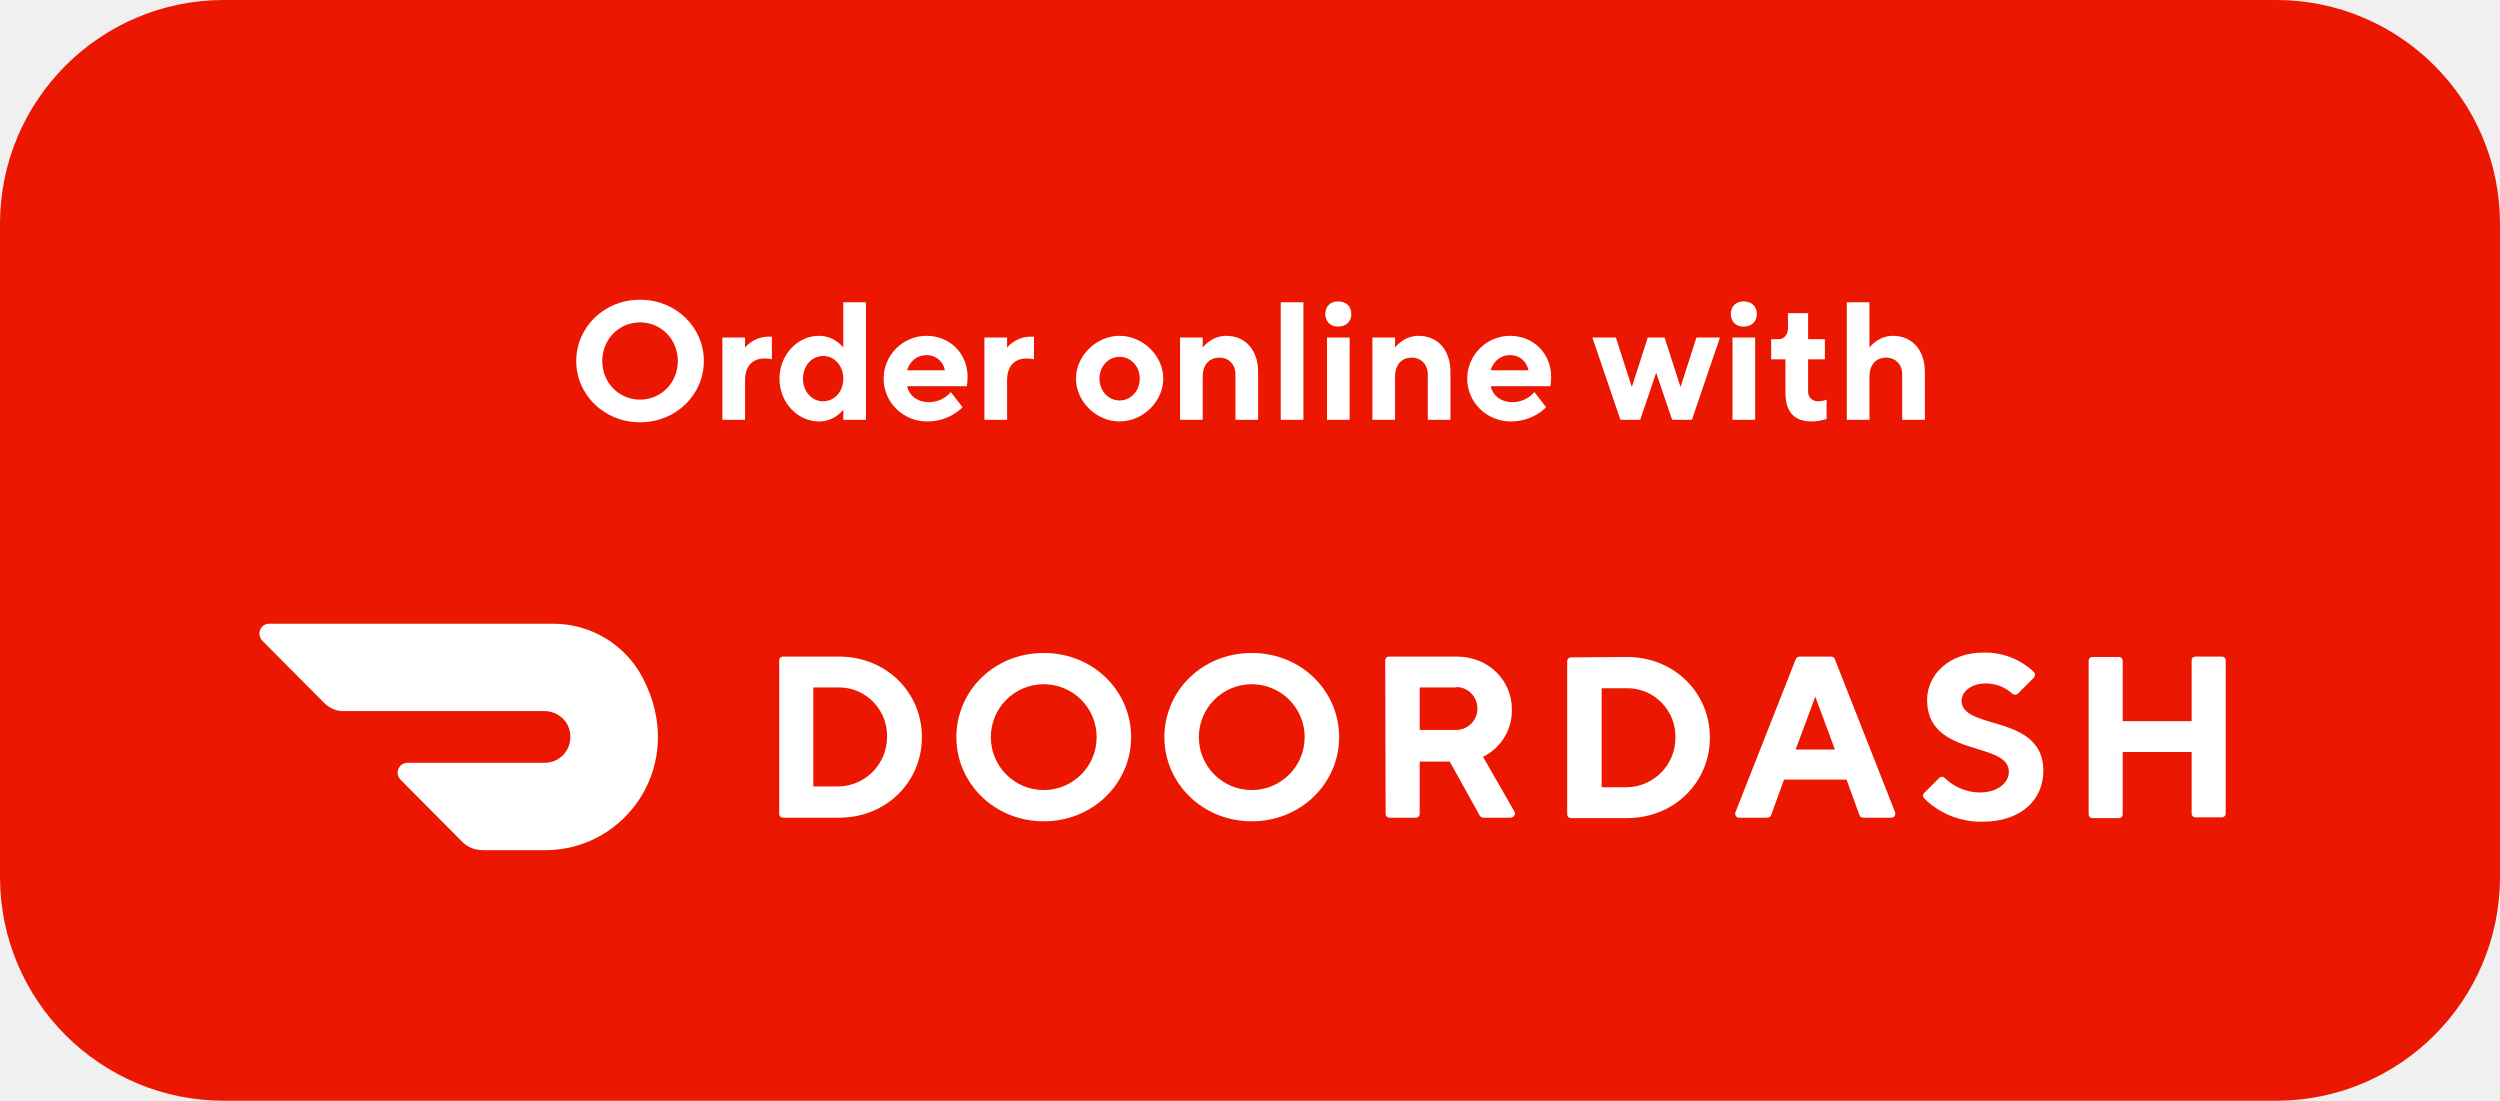
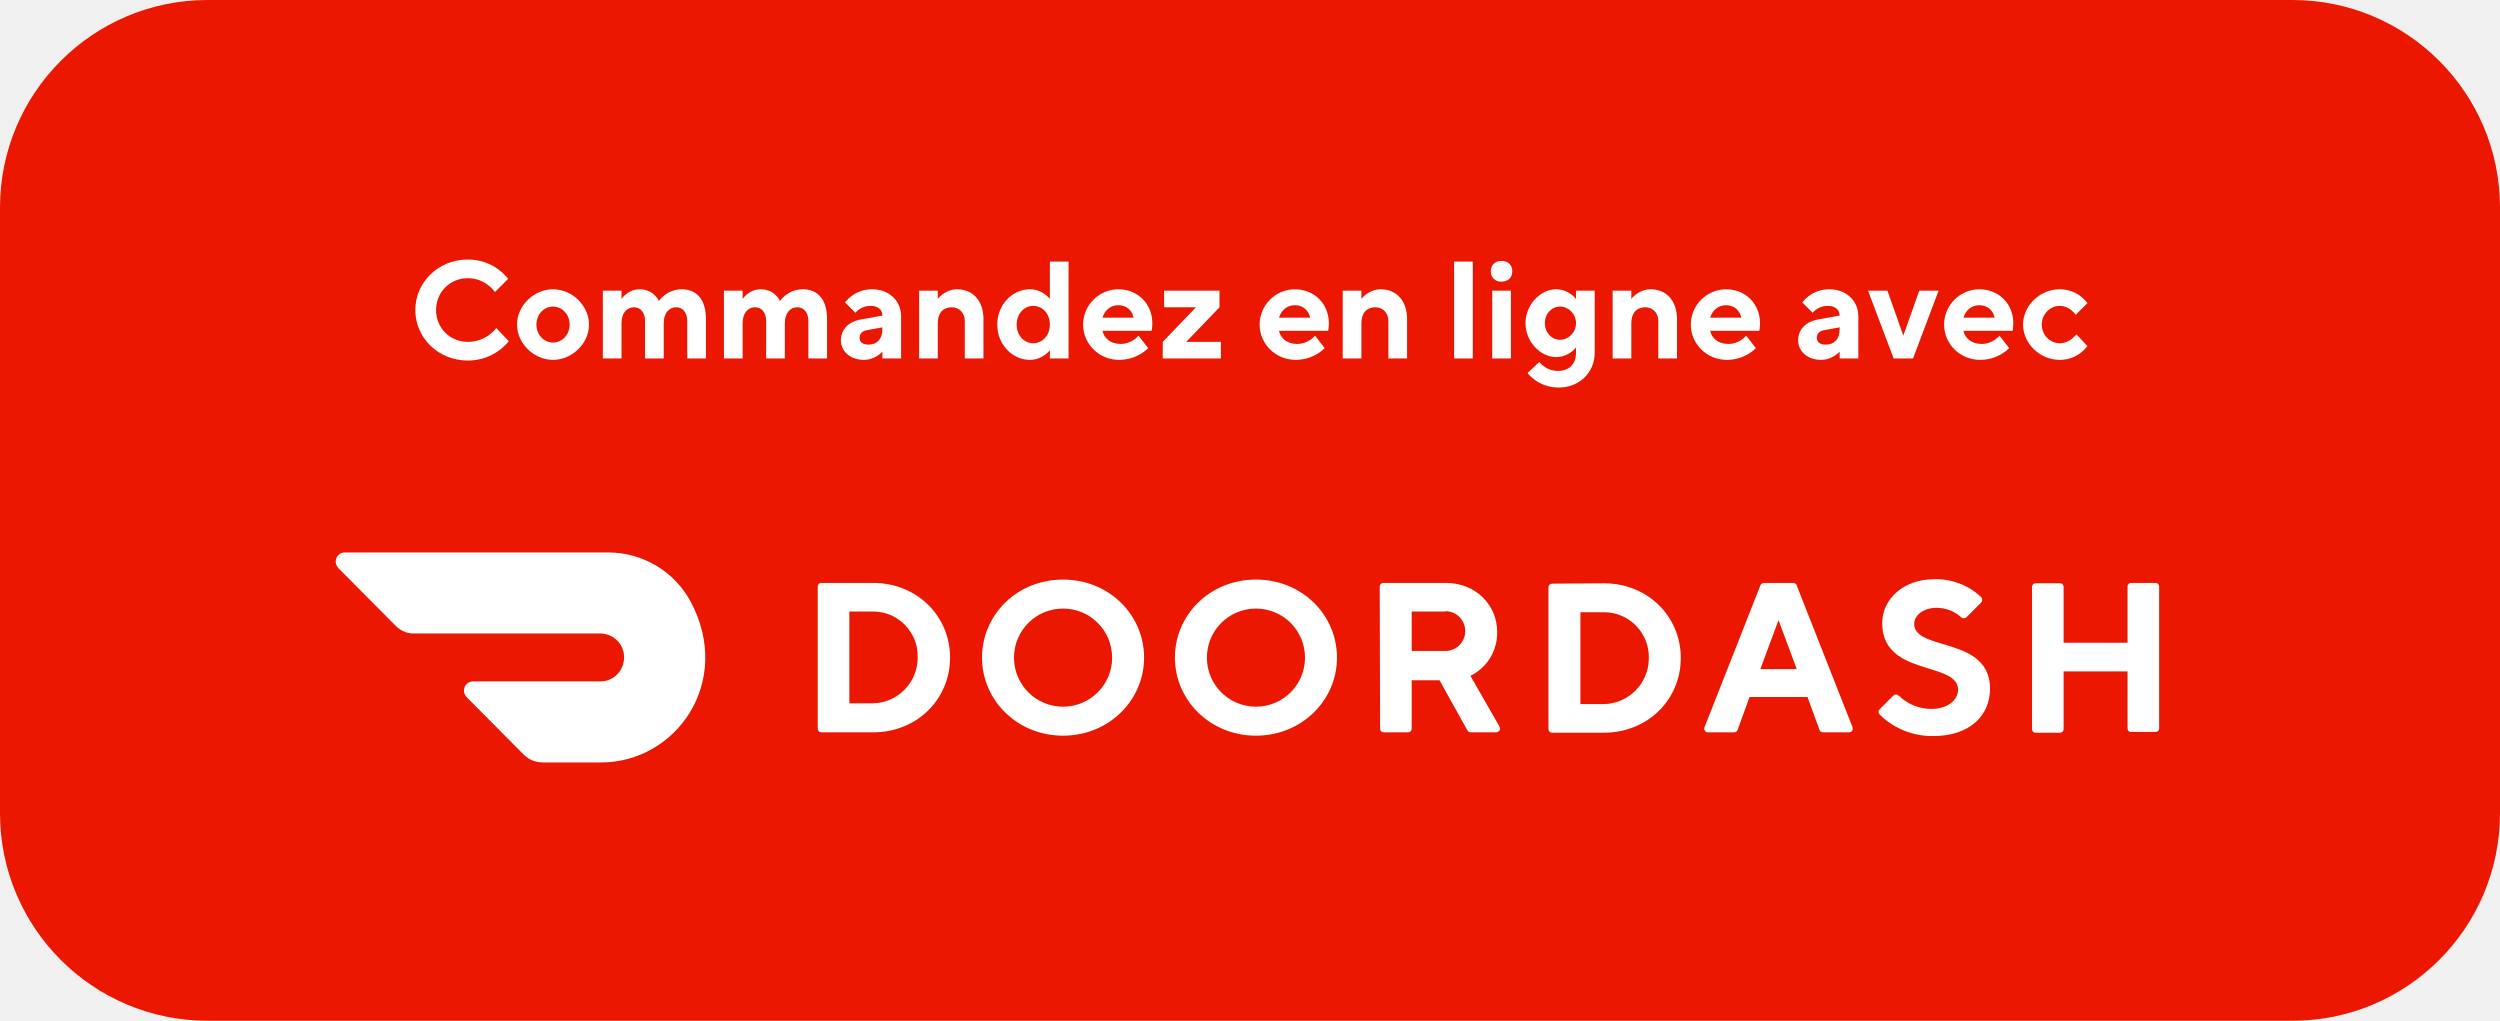
- <svg xmlns="http://www.w3.org/2000/svg" width="268" height="118" viewBox="0 0 268 118" fill="none">
-   <g clip-path="url(#clip0)">
-     <rect width="268" height="118" rx="24" fill="#EB1700" />
-     <g clip-path="url(#clip1)">
-       <path fill-rule="evenodd" clip-rule="evenodd" d="M206.586 75.025C206.586 72.319 208.949 69.956 212.644 69.956C214.621 69.913 216.554 70.643 218.015 72.018C218.187 72.19 218.187 72.49 218.015 72.662L216.339 74.338C216.168 74.51 215.91 74.51 215.738 74.381C214.965 73.651 213.933 73.264 212.859 73.264C211.355 73.264 210.281 74.123 210.281 75.112C210.281 76.465 211.828 76.924 213.621 77.457C216.098 78.192 219.046 79.067 219.046 82.63C219.046 85.724 216.683 88.087 212.515 88.087C210.195 88.13 207.918 87.228 206.285 85.595C206.114 85.423 206.114 85.165 206.285 84.994L207.875 83.404C208.047 83.232 208.305 83.232 208.477 83.404C209.508 84.392 210.84 84.951 212.258 84.951C214.105 84.951 215.351 83.963 215.351 82.716C215.333 81.323 213.776 80.844 211.98 80.292C209.51 79.532 206.586 78.632 206.586 75.025ZM117.561 79.021C117.561 82.158 115.026 84.693 111.889 84.693C108.753 84.693 106.218 82.158 106.218 79.021C106.218 75.885 108.753 73.35 111.889 73.35C115.026 73.35 117.561 75.885 117.561 79.021ZM121.256 79.021C121.256 74.08 117.217 69.999 111.889 69.999C106.561 69.999 102.522 74.08 102.522 79.021C102.522 83.963 106.604 88.044 111.889 88.044C117.174 88.044 121.256 83.963 121.256 79.021ZM87.183 84.306V73.694H89.933H90.105C92.941 73.78 95.175 76.186 95.089 79.021C95.089 81.9 92.769 84.263 89.89 84.306H87.183ZM98.827 79.021C98.827 74.209 95.003 70.385 89.933 70.385H83.961C83.703 70.385 83.531 70.557 83.531 70.815V87.228C83.531 87.486 83.703 87.658 83.961 87.658H89.933C95.003 87.658 98.827 83.834 98.827 79.021ZM134.188 84.693C137.325 84.693 139.86 82.158 139.86 79.021C139.86 75.885 137.325 73.35 134.188 73.35C131.052 73.35 128.517 75.885 128.517 79.021C128.517 82.158 131.052 84.693 134.188 84.693ZM134.188 69.999C139.516 69.999 143.555 74.08 143.555 79.021C143.555 83.963 139.473 88.044 134.188 88.044C128.903 88.044 124.821 83.963 124.821 79.021C124.821 74.08 128.86 69.999 134.188 69.999ZM152.191 73.694H156.015C156.058 73.694 156.101 73.694 156.187 73.651C157.433 73.694 158.421 74.768 158.378 76.014V76.1C158.292 77.346 157.261 78.291 156.015 78.248H152.191V73.694ZM148.926 70.385C148.668 70.385 148.496 70.557 148.496 70.815L148.539 87.228C148.539 87.486 148.711 87.658 148.969 87.658H151.761C152.019 87.658 152.191 87.486 152.191 87.228V81.642H155.414L158.636 87.443C158.722 87.572 158.851 87.658 159.023 87.658H161.944C162.03 87.658 162.116 87.615 162.202 87.572C162.417 87.443 162.46 87.185 162.331 86.97L158.98 81.127C160.913 80.181 162.116 78.205 162.073 76.057C162.073 72.92 159.581 70.385 156.144 70.385H148.926ZM171.698 73.78V84.392H174.405C177.284 84.349 179.604 81.986 179.604 79.107C179.69 76.272 177.455 73.865 174.62 73.78H174.448H171.698ZM174.405 70.428C179.475 70.428 183.299 74.252 183.299 79.064C183.299 83.877 179.475 87.701 174.405 87.701H168.433C168.175 87.701 168.003 87.529 168.003 87.271V70.901C168.003 70.643 168.175 70.471 168.433 70.471L174.405 70.428ZM192.494 80.353L194.599 74.682L196.704 80.353H192.494ZM189.873 87.357L191.247 83.576H197.95L199.325 87.357C199.368 87.529 199.54 87.658 199.755 87.658H202.719C202.762 87.658 202.848 87.658 202.934 87.615C203.149 87.529 203.235 87.271 203.149 87.056L196.704 70.686C196.661 70.471 196.446 70.385 196.275 70.385H192.923C192.751 70.385 192.536 70.514 192.494 70.686L186.049 87.056C186.006 87.099 186.006 87.185 186.006 87.271C186.049 87.529 186.263 87.701 186.478 87.658H189.443C189.658 87.658 189.83 87.529 189.873 87.357ZM234.944 77.303V70.815V70.772C234.944 70.557 235.116 70.385 235.374 70.385H238.167H238.21C238.424 70.385 238.596 70.557 238.596 70.815V87.185V87.228C238.596 87.443 238.424 87.615 238.167 87.615H235.374H235.331C235.116 87.615 234.944 87.443 234.944 87.185V80.611H227.554V87.228V87.271C227.554 87.529 227.382 87.701 227.124 87.701H224.331H224.288C224.074 87.701 223.902 87.529 223.902 87.271V70.901V70.858C223.902 70.6 224.074 70.428 224.331 70.428H227.124H227.167C227.382 70.428 227.554 70.6 227.554 70.858V77.303H234.944Z" fill="white" />
-       <path d="M68.88 72.62C66.99 69.053 63.295 66.862 59.299 66.862H28.836C28.277 66.862 27.805 67.335 27.805 67.936C27.805 68.194 27.934 68.452 28.105 68.667L34.722 75.326C35.324 75.928 36.097 76.272 36.913 76.229H58.354C59.9 76.229 61.146 77.432 61.146 78.978C61.146 80.525 59.943 81.771 58.397 81.771H43.659C43.101 81.771 42.628 82.244 42.628 82.846C42.628 83.103 42.757 83.361 42.929 83.576L49.545 90.236C50.147 90.837 50.92 91.138 51.78 91.138H58.483C67.162 91.138 73.736 81.857 68.88 72.62Z" fill="white" />
-     </g>
-     <path d="M64.563 38.7C64.563 36.36 66.363 34.56 68.613 34.56C70.863 34.56 72.663 36.36 72.663 38.7C72.663 41.04 70.863 42.84 68.613 42.84C66.363 42.84 64.563 41.04 64.563 38.7ZM61.773 38.7C61.773 42.3 64.743 45.27 68.613 45.27C72.483 45.27 75.453 42.3 75.453 38.7C75.453 35.1 72.483 32.13 68.613 32.13C64.743 32.13 61.773 35.1 61.773 38.7ZM82.749 36.09H82.389C80.769 36.09 79.869 37.26 79.869 37.26V36.18H77.439V45H79.869V40.77C79.869 39.24 80.679 38.43 81.939 38.43C82.479 38.43 82.749 38.52 82.749 38.52V36.09ZM87.791 36C85.541 36 83.561 37.98 83.561 40.59C83.561 43.2 85.541 45.18 87.791 45.18C89.501 45.18 90.401 43.92 90.401 43.92V45H92.831V32.4H90.401V37.26C90.401 37.26 89.501 36 87.791 36ZM88.241 43.02C87.071 43.02 86.081 42.03 86.081 40.59C86.081 39.15 87.071 38.16 88.241 38.16C89.411 38.16 90.401 39.15 90.401 40.59C90.401 42.03 89.411 43.02 88.241 43.02ZM103.634 41.4C103.634 41.4 103.724 41.04 103.724 40.41C103.724 37.89 101.834 36 99.314 36C96.793 36 94.724 38.07 94.724 40.59C94.724 43.11 96.793 45.18 99.403 45.18C101.834 45.18 103.184 43.65 103.184 43.65L101.924 42.03C101.924 42.03 101.114 43.11 99.584 43.11C98.234 43.11 97.424 42.3 97.243 41.4H103.634ZM99.314 38.07C100.394 38.07 101.114 38.79 101.294 39.69H97.243C97.513 38.79 98.234 38.07 99.314 38.07ZM110.839 36.09H110.479C108.859 36.09 107.959 37.26 107.959 37.26V36.18H105.529V45H107.959V40.77C107.959 39.24 108.769 38.43 110.029 38.43C110.569 38.43 110.839 38.52 110.839 38.52V36.09ZM117.863 40.59C117.863 39.24 118.853 38.25 120.023 38.25C121.193 38.25 122.183 39.24 122.183 40.59C122.183 41.94 121.193 42.93 120.023 42.93C118.853 42.93 117.863 41.94 117.863 40.59ZM124.703 40.59C124.703 38.16 122.543 36 120.023 36C117.503 36 115.343 38.16 115.343 40.59C115.343 43.02 117.503 45.18 120.023 45.18C122.543 45.18 124.703 43.02 124.703 40.59ZM128.93 36.18H126.5V45H128.93V40.41C128.93 39.06 129.65 38.34 130.73 38.34C131.72 38.34 132.44 39.06 132.44 40.14V45H134.87V39.87C134.87 37.44 133.43 36 131.45 36C129.83 36 128.93 37.26 128.93 37.26V36.18ZM139.725 32.4H137.295V45H139.725V32.4ZM144.682 36.18H142.252V45H144.682V36.18ZM144.862 33.66C144.862 32.85 144.322 32.31 143.422 32.31C142.612 32.31 142.072 32.85 142.072 33.66C142.072 34.47 142.612 35.01 143.422 35.01C144.322 35.01 144.862 34.47 144.862 33.66ZM149.549 36.18H147.119V45H149.549V40.41C149.549 39.06 150.269 38.34 151.349 38.34C152.339 38.34 153.059 39.06 153.059 40.14V45H155.489V39.87C155.489 37.44 154.049 36 152.069 36C150.449 36 149.549 37.26 149.549 37.26V36.18ZM166.194 41.4C166.194 41.4 166.284 41.04 166.284 40.41C166.284 37.89 164.394 36 161.874 36C159.354 36 157.284 38.07 157.284 40.59C157.284 43.11 159.354 45.18 161.964 45.18C164.394 45.18 165.744 43.65 165.744 43.65L164.484 42.03C164.484 42.03 163.674 43.11 162.144 43.11C160.794 43.11 159.984 42.3 159.804 41.4H166.194ZM161.874 38.07C162.954 38.07 163.674 38.79 163.854 39.69H159.804C160.074 38.79 160.794 38.07 161.874 38.07ZM176.641 36.18L174.931 41.49L173.221 36.18H170.701L173.707 45H175.831L177.541 39.96L179.251 45H181.375L184.381 36.18H181.861L180.151 41.49L178.441 36.18H176.641ZM188.153 36.18H185.723V45H188.153V36.18ZM188.333 33.66C188.333 32.85 187.793 32.31 186.893 32.31C186.083 32.31 185.543 32.85 185.543 33.66C185.543 34.47 186.083 35.01 186.893 35.01C187.793 35.01 188.333 34.47 188.333 33.66ZM191.67 35.19C191.67 35.91 191.22 36.36 190.68 36.36H189.87V38.52H191.4V42.12C191.4 44.19 192.39 45.18 194.19 45.18C195.09 45.18 195.81 44.91 195.81 44.91V42.84C195.81 42.84 195.45 43.02 194.91 43.02C194.28 43.02 193.83 42.57 193.83 42.03V38.52H195.63V36.36H193.83V33.57H191.67V35.19ZM200.405 32.4H197.975V45H200.405V40.41C200.405 39.06 201.125 38.34 202.205 38.34C203.195 38.34 203.915 39.06 203.915 40.14V45H206.345V39.87C206.345 37.44 204.905 36 202.925 36C201.305 36 200.405 37.26 200.405 37.26V32.4Z" fill="white" />
-   </g>
-   <defs>
-     <clipPath id="clip0">
-       <rect width="268" height="118" fill="white" />
-     </clipPath>
-     <clipPath id="clip1">
-       <rect width="211.547" height="24.276" fill="white" transform="translate(27.8047 66.8621)" />
-     </clipPath>
-   </defs>
+ <svg xmlns="http://www.w3.org/2000/svg" width="289" height="118" viewBox="0 0 289 118" fill="none">
+   <rect width="289" height="118" rx="24" fill="#EB1700" />
+   <path fill-rule="evenodd" clip-rule="evenodd" d="M217.586 72.026C217.586 69.319 219.949 66.956 223.644 66.956C225.621 66.913 227.554 67.643 229.015 69.018C229.187 69.19 229.187 69.491 229.015 69.662L227.339 71.338C227.168 71.51 226.91 71.51 226.738 71.381C225.965 70.651 224.933 70.264 223.859 70.264C222.355 70.264 221.281 71.123 221.281 72.112C221.281 73.465 222.828 73.924 224.621 74.457C227.098 75.192 230.046 76.067 230.046 79.631C230.046 82.724 227.683 85.087 223.515 85.087C221.195 85.13 218.918 84.228 217.285 82.595C217.114 82.424 217.114 82.166 217.285 81.994L218.875 80.404C219.047 80.232 219.305 80.232 219.477 80.404C220.508 81.392 221.84 81.951 223.258 81.951C225.105 81.951 226.351 80.963 226.351 79.717C226.333 78.324 224.776 77.845 222.98 77.292C220.51 76.532 217.586 75.633 217.586 72.026ZM128.561 76.022C128.561 79.158 126.026 81.693 122.889 81.693C119.753 81.693 117.218 79.158 117.218 76.022C117.218 72.885 119.753 70.35 122.889 70.35C126.026 70.35 128.561 72.885 128.561 76.022ZM132.256 76.022C132.256 71.08 128.217 66.999 122.889 66.999C117.561 66.999 113.522 71.08 113.522 76.022C113.522 80.963 117.604 85.044 122.889 85.044C128.174 85.044 132.256 80.963 132.256 76.022ZM98.183 81.306V70.694H100.933H101.105C103.941 70.779 106.175 73.186 106.089 76.021C106.089 78.9 103.769 81.263 100.89 81.306H98.183ZM109.827 76.021C109.827 71.209 106.003 67.385 100.933 67.385H94.961C94.703 67.385 94.531 67.557 94.531 67.815V84.228C94.531 84.486 94.703 84.658 94.961 84.658H100.933C106.003 84.658 109.827 80.834 109.827 76.021ZM145.188 81.693C148.325 81.693 150.86 79.158 150.86 76.022C150.86 72.885 148.325 70.35 145.188 70.35C142.052 70.35 139.517 72.885 139.517 76.022C139.517 79.158 142.052 81.693 145.188 81.693ZM145.188 66.999C150.516 66.999 154.555 71.08 154.555 76.022C154.555 80.963 150.473 85.044 145.188 85.044C139.903 85.044 135.821 80.963 135.821 76.022C135.821 71.08 139.86 66.999 145.188 66.999ZM163.191 70.694H167.015C167.058 70.694 167.101 70.694 167.187 70.651C168.433 70.694 169.421 71.768 169.378 73.014V73.1C169.292 74.346 168.261 75.291 167.015 75.248H163.191V70.694ZM159.926 67.385C159.668 67.385 159.496 67.557 159.496 67.815L159.539 84.228C159.539 84.486 159.711 84.658 159.969 84.658H162.761C163.019 84.658 163.191 84.486 163.191 84.228V78.642H166.414L169.636 84.443C169.722 84.572 169.851 84.658 170.023 84.658H172.944C173.03 84.658 173.116 84.615 173.202 84.572C173.417 84.443 173.46 84.185 173.331 83.97L169.98 78.127C171.913 77.181 173.116 75.205 173.073 73.057C173.073 69.92 170.581 67.385 167.144 67.385H159.926ZM182.698 70.78V81.392H185.405C188.284 81.349 190.604 78.986 190.604 76.108C190.69 73.272 188.455 70.866 185.62 70.78H185.448H182.698ZM185.405 67.428C190.475 67.428 194.299 71.252 194.299 76.064C194.299 80.877 190.475 84.701 185.405 84.701H179.433C179.175 84.701 179.003 84.529 179.003 84.271V67.901C179.003 67.643 179.175 67.471 179.433 67.471L185.405 67.428ZM203.494 77.353L205.599 71.682L207.704 77.353H203.494ZM200.873 84.357L202.247 80.576H208.95L210.325 84.357C210.368 84.529 210.54 84.658 210.755 84.658H213.719C213.762 84.658 213.848 84.658 213.934 84.615C214.149 84.529 214.235 84.271 214.149 84.056L207.704 67.686C207.661 67.471 207.446 67.385 207.275 67.385H203.923C203.751 67.385 203.536 67.514 203.494 67.686L197.049 84.056C197.006 84.099 197.006 84.185 197.006 84.271C197.049 84.529 197.263 84.701 197.478 84.658H200.443C200.658 84.658 200.83 84.529 200.873 84.357ZM245.944 74.303V67.815V67.772C245.944 67.557 246.116 67.385 246.374 67.385H249.167H249.21C249.424 67.385 249.596 67.557 249.596 67.815V84.185V84.228C249.596 84.443 249.424 84.615 249.167 84.615H246.374H246.331C246.116 84.615 245.944 84.443 245.944 84.185V77.611H238.554V84.228V84.271C238.554 84.529 238.382 84.701 238.124 84.701H235.331H235.288C235.074 84.701 234.902 84.529 234.902 84.271V67.901V67.858C234.902 67.6 235.074 67.428 235.331 67.428H238.124H238.167C238.382 67.428 238.554 67.6 238.554 67.858V74.303H245.944Z" fill="white" />
+   <path d="M79.88 69.62C77.99 66.053 74.295 63.862 70.299 63.862H39.836C39.277 63.862 38.805 64.335 38.805 64.936C38.805 65.194 38.934 65.452 39.105 65.667L45.722 72.326C46.324 72.928 47.097 73.272 47.913 73.229H69.354C70.9 73.229 72.146 74.432 72.146 75.978C72.146 77.525 70.943 78.771 69.397 78.771H54.659C54.101 78.771 53.628 79.244 53.628 79.846C53.628 80.103 53.757 80.361 53.929 80.576L60.545 87.236C61.147 87.837 61.92 88.138 62.78 88.138H69.483C78.162 88.138 84.736 78.857 79.88 69.62Z" fill="white" />
+   <path d="M54.091 30C50.651 30 48.011 32.64 48.011 35.84C48.011 39.04 50.651 41.68 54.091 41.68C57.211 41.68 58.811 39.44 58.811 39.44L57.371 37.92C57.371 37.92 56.251 39.52 54.091 39.52C52.011 39.52 50.411 37.92 50.411 35.84C50.411 33.76 52.011 32.16 54.091 32.16C56.171 32.16 57.211 33.76 57.211 33.76L58.731 32.24C58.731 32.24 57.211 30 54.091 30Z" fill="white" />
+   <path d="M62.009 37.52C62.009 36.32 62.889 35.44 63.929 35.44C64.969 35.44 65.849 36.32 65.849 37.52C65.849 38.72 64.969 39.6 63.929 39.6C62.889 39.6 62.009 38.72 62.009 37.52ZM68.089 37.52C68.089 35.36 66.169 33.44 63.929 33.44C61.689 33.44 59.769 35.36 59.769 37.52C59.769 39.68 61.689 41.6 63.929 41.6C66.169 41.6 68.089 39.68 68.089 37.52Z" fill="white" />
+   <path d="M79.447 41.44H81.607V36.88C81.607 34.56 80.487 33.44 78.807 33.44C77.047 33.44 76.167 34.8 76.167 34.8C76.167 34.8 75.607 33.44 73.927 33.44C72.567 33.44 71.847 34.56 71.847 34.56V33.6H69.687V41.44H71.847V37.36C71.847 36.16 72.487 35.52 73.287 35.52C74.007 35.52 74.567 36.08 74.567 37.12V41.44H76.727V37.36C76.727 36.16 77.367 35.52 78.167 35.52C78.887 35.52 79.447 36.08 79.447 37.12V41.44Z" fill="white" />
+   <path d="M93.447 41.44H95.607V36.88C95.607 34.56 94.487 33.44 92.807 33.44C91.047 33.44 90.167 34.8 90.167 34.8C90.167 34.8 89.607 33.44 87.927 33.44C86.567 33.44 85.847 34.56 85.847 34.56V33.6H83.687V41.44H85.847V37.36C85.847 36.16 86.487 35.52 87.287 35.52C88.007 35.52 88.567 36.08 88.567 37.12V41.44H90.727V37.36C90.727 36.16 91.367 35.52 92.167 35.52C92.887 35.52 93.447 36.08 93.447 37.12V41.44Z" fill="white" />
+   <path d="M102.007 41.44C102.487 41.44 104.167 41.44 104.167 41.44V36.56C104.167 34.8 102.807 33.44 100.807 33.44C98.727 33.44 97.687 34.96 97.687 34.96L98.887 36.16C98.887 36.16 99.447 35.36 100.647 35.36C101.527 35.36 102.007 35.84 102.007 36.48L99.527 36.928C98.087 37.184 97.207 38.08 97.207 39.36C97.207 40.56 98.246 41.6 99.847 41.6C101.207 41.6 102.007 40.64 102.007 40.64V41.44ZM100.407 39.84C99.687 39.84 99.367 39.52 99.367 39.04C99.367 38.56 99.687 38.256 100.247 38.16L102.007 37.84V38.08C102.007 39.2 101.367 39.84 100.407 39.84Z" fill="white" />
+   <path d="M108.409 33.6H106.249V41.44H108.409V37.36C108.409 36.16 109.049 35.52 110.009 35.52C110.889 35.52 111.529 36.16 111.529 37.12V41.44H113.689V36.88C113.689 34.72 112.409 33.44 110.649 33.44C109.209 33.44 108.409 34.56 108.409 34.56V33.6Z" fill="white" />
+   <path d="M119.045 33.44C117.045 33.44 115.285 35.2 115.285 37.52C115.285 39.84 117.045 41.6 119.045 41.6C120.565 41.6 121.365 40.48 121.365 40.48V41.44H123.525V30.24H121.365V34.56C121.365 34.56 120.565 33.44 119.045 33.44ZM119.445 39.68C118.405 39.68 117.525 38.8 117.525 37.52C117.525 36.24 118.405 35.36 119.445 35.36C120.485 35.36 121.365 36.24 121.365 37.52C121.365 38.8 120.485 39.68 119.445 39.68Z" fill="white" />
+   <path d="M133.127 38.24C133.127 38.24 133.207 37.92 133.207 37.36C133.207 35.12 131.527 33.44 129.287 33.44C127.047 33.44 125.207 35.28 125.207 37.52C125.207 39.76 127.047 41.6 129.367 41.6C131.527 41.6 132.727 40.24 132.727 40.24L131.607 38.8C131.607 38.8 130.887 39.76 129.527 39.76C128.327 39.76 127.607 39.04 127.447 38.24H133.127ZM129.287 35.28C130.247 35.28 130.887 35.92 131.047 36.72H127.447C127.687 35.92 128.327 35.28 129.287 35.28Z" fill="white" />
+   <path d="M140.972 33.6H134.572V35.52H138.252L134.412 39.52V41.44H141.132V39.52H137.132L140.972 35.52V33.6Z" fill="white" />
+   <path d="M153.533 38.24C153.533 38.24 153.613 37.92 153.613 37.36C153.613 35.12 151.933 33.44 149.693 33.44C147.453 33.44 145.613 35.28 145.613 37.52C145.613 39.76 147.453 41.6 149.773 41.6C151.933 41.6 153.133 40.24 153.133 40.24L152.013 38.8C152.013 38.8 151.293 39.76 149.933 39.76C148.733 39.76 148.013 39.04 147.853 38.24H153.533ZM149.693 35.28C150.653 35.28 151.293 35.92 151.453 36.72H147.853C148.093 35.92 148.733 35.28 149.693 35.28Z" fill="white" />
+   <path d="M157.378 33.6H155.218V41.44H157.378V37.36C157.378 36.16 158.018 35.52 158.978 35.52C159.858 35.52 160.498 36.16 160.498 37.12V41.44H162.658V36.88C162.658 34.72 161.378 33.44 159.618 33.44C158.178 33.44 157.378 34.56 157.378 34.56V33.6Z" fill="white" />
+   <path d="M170.255 30.24H168.095V41.44H170.255V30.24Z" fill="white" />
+   <path d="M174.661 33.6H172.501V41.44H174.661V33.6ZM174.821 31.36C174.821 30.64 174.341 30.16 173.541 30.16C172.821 30.16 172.341 30.64 172.341 31.36C172.341 32.08 172.821 32.56 173.541 32.56C174.341 32.56 174.821 32.08 174.821 31.36Z" fill="white" />
+   <path d="M182.187 40.8C182.187 42.08 181.387 42.88 180.107 42.88C178.667 42.88 177.947 41.84 177.947 41.84L176.587 43.12C176.587 43.12 177.787 44.8 180.187 44.8C182.587 44.8 184.347 43.04 184.347 40.8V33.6H182.187V34.56C182.187 34.56 181.387 33.44 179.867 33.44C178.107 33.44 176.347 35.2 176.347 37.36C176.347 39.52 178.107 41.28 179.867 41.28C181.387 41.28 182.187 40.16 182.187 40.16V40.8ZM178.587 37.36C178.587 36.24 179.387 35.44 180.347 35.44C181.307 35.44 182.187 36.272 182.187 37.36C182.187 38.448 181.307 39.28 180.347 39.28C179.387 39.28 178.587 38.48 178.587 37.36Z" fill="white" />
+   <path d="M188.581 33.6H186.421V41.44H188.581V37.36C188.581 36.16 189.221 35.52 190.181 35.52C191.061 35.52 191.701 36.16 191.701 37.12V41.44H193.861V36.88C193.861 34.72 192.581 33.44 190.821 33.44C189.381 33.44 188.581 34.56 188.581 34.56V33.6Z" fill="white" />
+   <path d="M203.377 38.24C203.377 38.24 203.457 37.92 203.457 37.36C203.457 35.12 201.777 33.44 199.537 33.44C197.297 33.44 195.457 35.28 195.457 37.52C195.457 39.76 197.297 41.6 199.617 41.6C201.777 41.6 202.977 40.24 202.977 40.24L201.857 38.8C201.857 38.8 201.137 39.76 199.777 39.76C198.577 39.76 197.857 39.04 197.697 38.24H203.377ZM199.537 35.28C200.497 35.28 201.137 35.92 201.297 36.72H197.697C197.937 35.92 198.577 35.28 199.537 35.28Z" fill="white" />
+   <path d="M212.663 41.44C213.143 41.44 214.823 41.44 214.823 41.44V36.56C214.823 34.8 213.463 33.44 211.463 33.44C209.383 33.44 208.343 34.96 208.343 34.96L209.543 36.16C209.543 36.16 210.103 35.36 211.303 35.36C212.183 35.36 212.663 35.84 212.663 36.48L210.183 36.928C208.743 37.184 207.863 38.08 207.863 39.36C207.863 40.56 208.903 41.6 210.503 41.6C211.863 41.6 212.663 40.64 212.663 40.64V41.44ZM211.063 39.84C210.343 39.84 210.023 39.52 210.023 39.04C210.023 38.56 210.343 38.256 210.903 38.16L212.663 37.84V38.08C212.663 39.2 212.023 39.84 211.063 39.84Z" fill="white" />
+   <path d="M221.145 41.44L224.105 33.6H221.865L220.025 38.8L218.185 33.6H215.945L218.905 41.44H221.145Z" fill="white" />
+   <path d="M232.658 38.24C232.658 38.24 232.738 37.92 232.738 37.36C232.738 35.12 231.058 33.44 228.818 33.44C226.578 33.44 224.738 35.28 224.738 37.52C224.738 39.76 226.578 41.6 228.898 41.6C231.058 41.6 232.258 40.24 232.258 40.24L231.138 38.8C231.138 38.8 230.418 39.76 229.058 39.76C227.858 39.76 227.138 39.04 226.978 38.24H232.658ZM228.818 35.28C229.778 35.28 230.418 35.92 230.578 36.72H226.978C227.218 35.92 227.858 35.28 228.818 35.28Z" fill="white" />
+   <path d="M233.863 37.52C233.863 39.68 235.783 41.6 238.103 41.6C240.263 41.6 241.303 40 241.303 40L240.023 38.64C240.023 38.64 239.303 39.68 238.103 39.68C236.983 39.68 236.023 38.72 236.023 37.52C236.023 36.32 236.983 35.36 238.103 35.36C239.303 35.36 239.943 36.4 239.943 36.4L241.303 35.04C241.303 35.04 240.263 33.44 238.103 33.44C235.783 33.44 233.863 35.36 233.863 37.52Z" fill="white" />
</svg>
